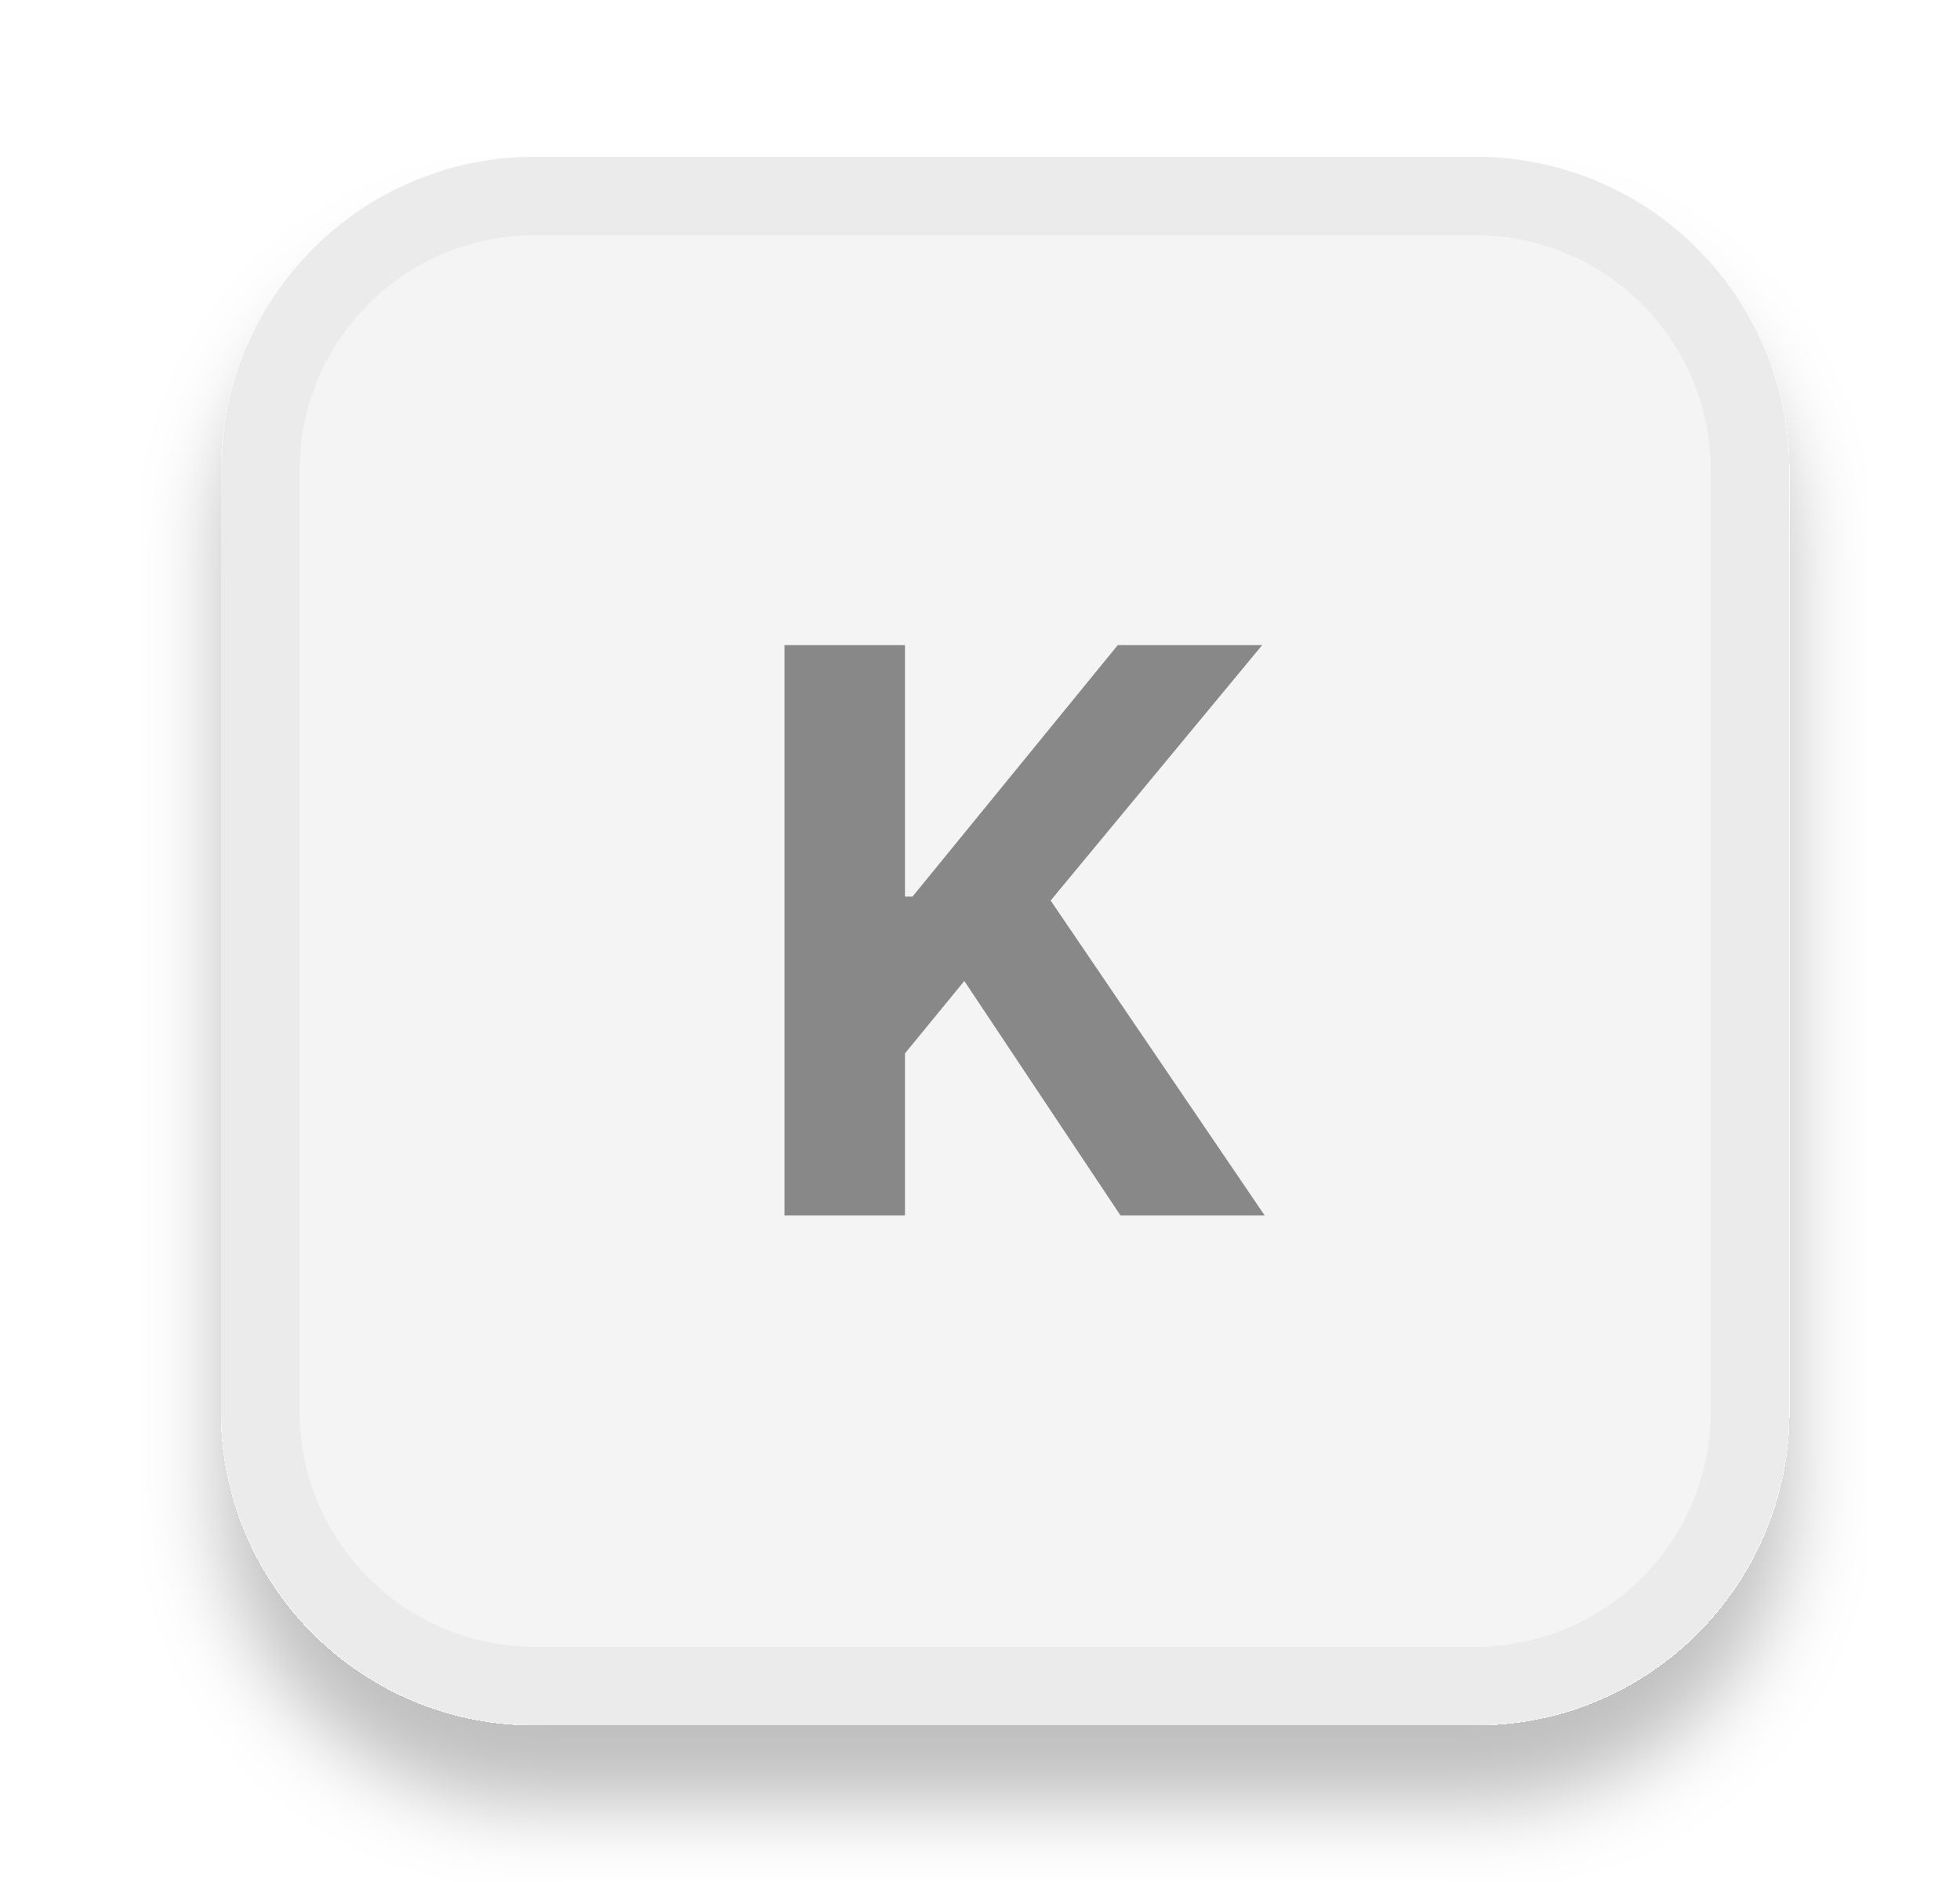
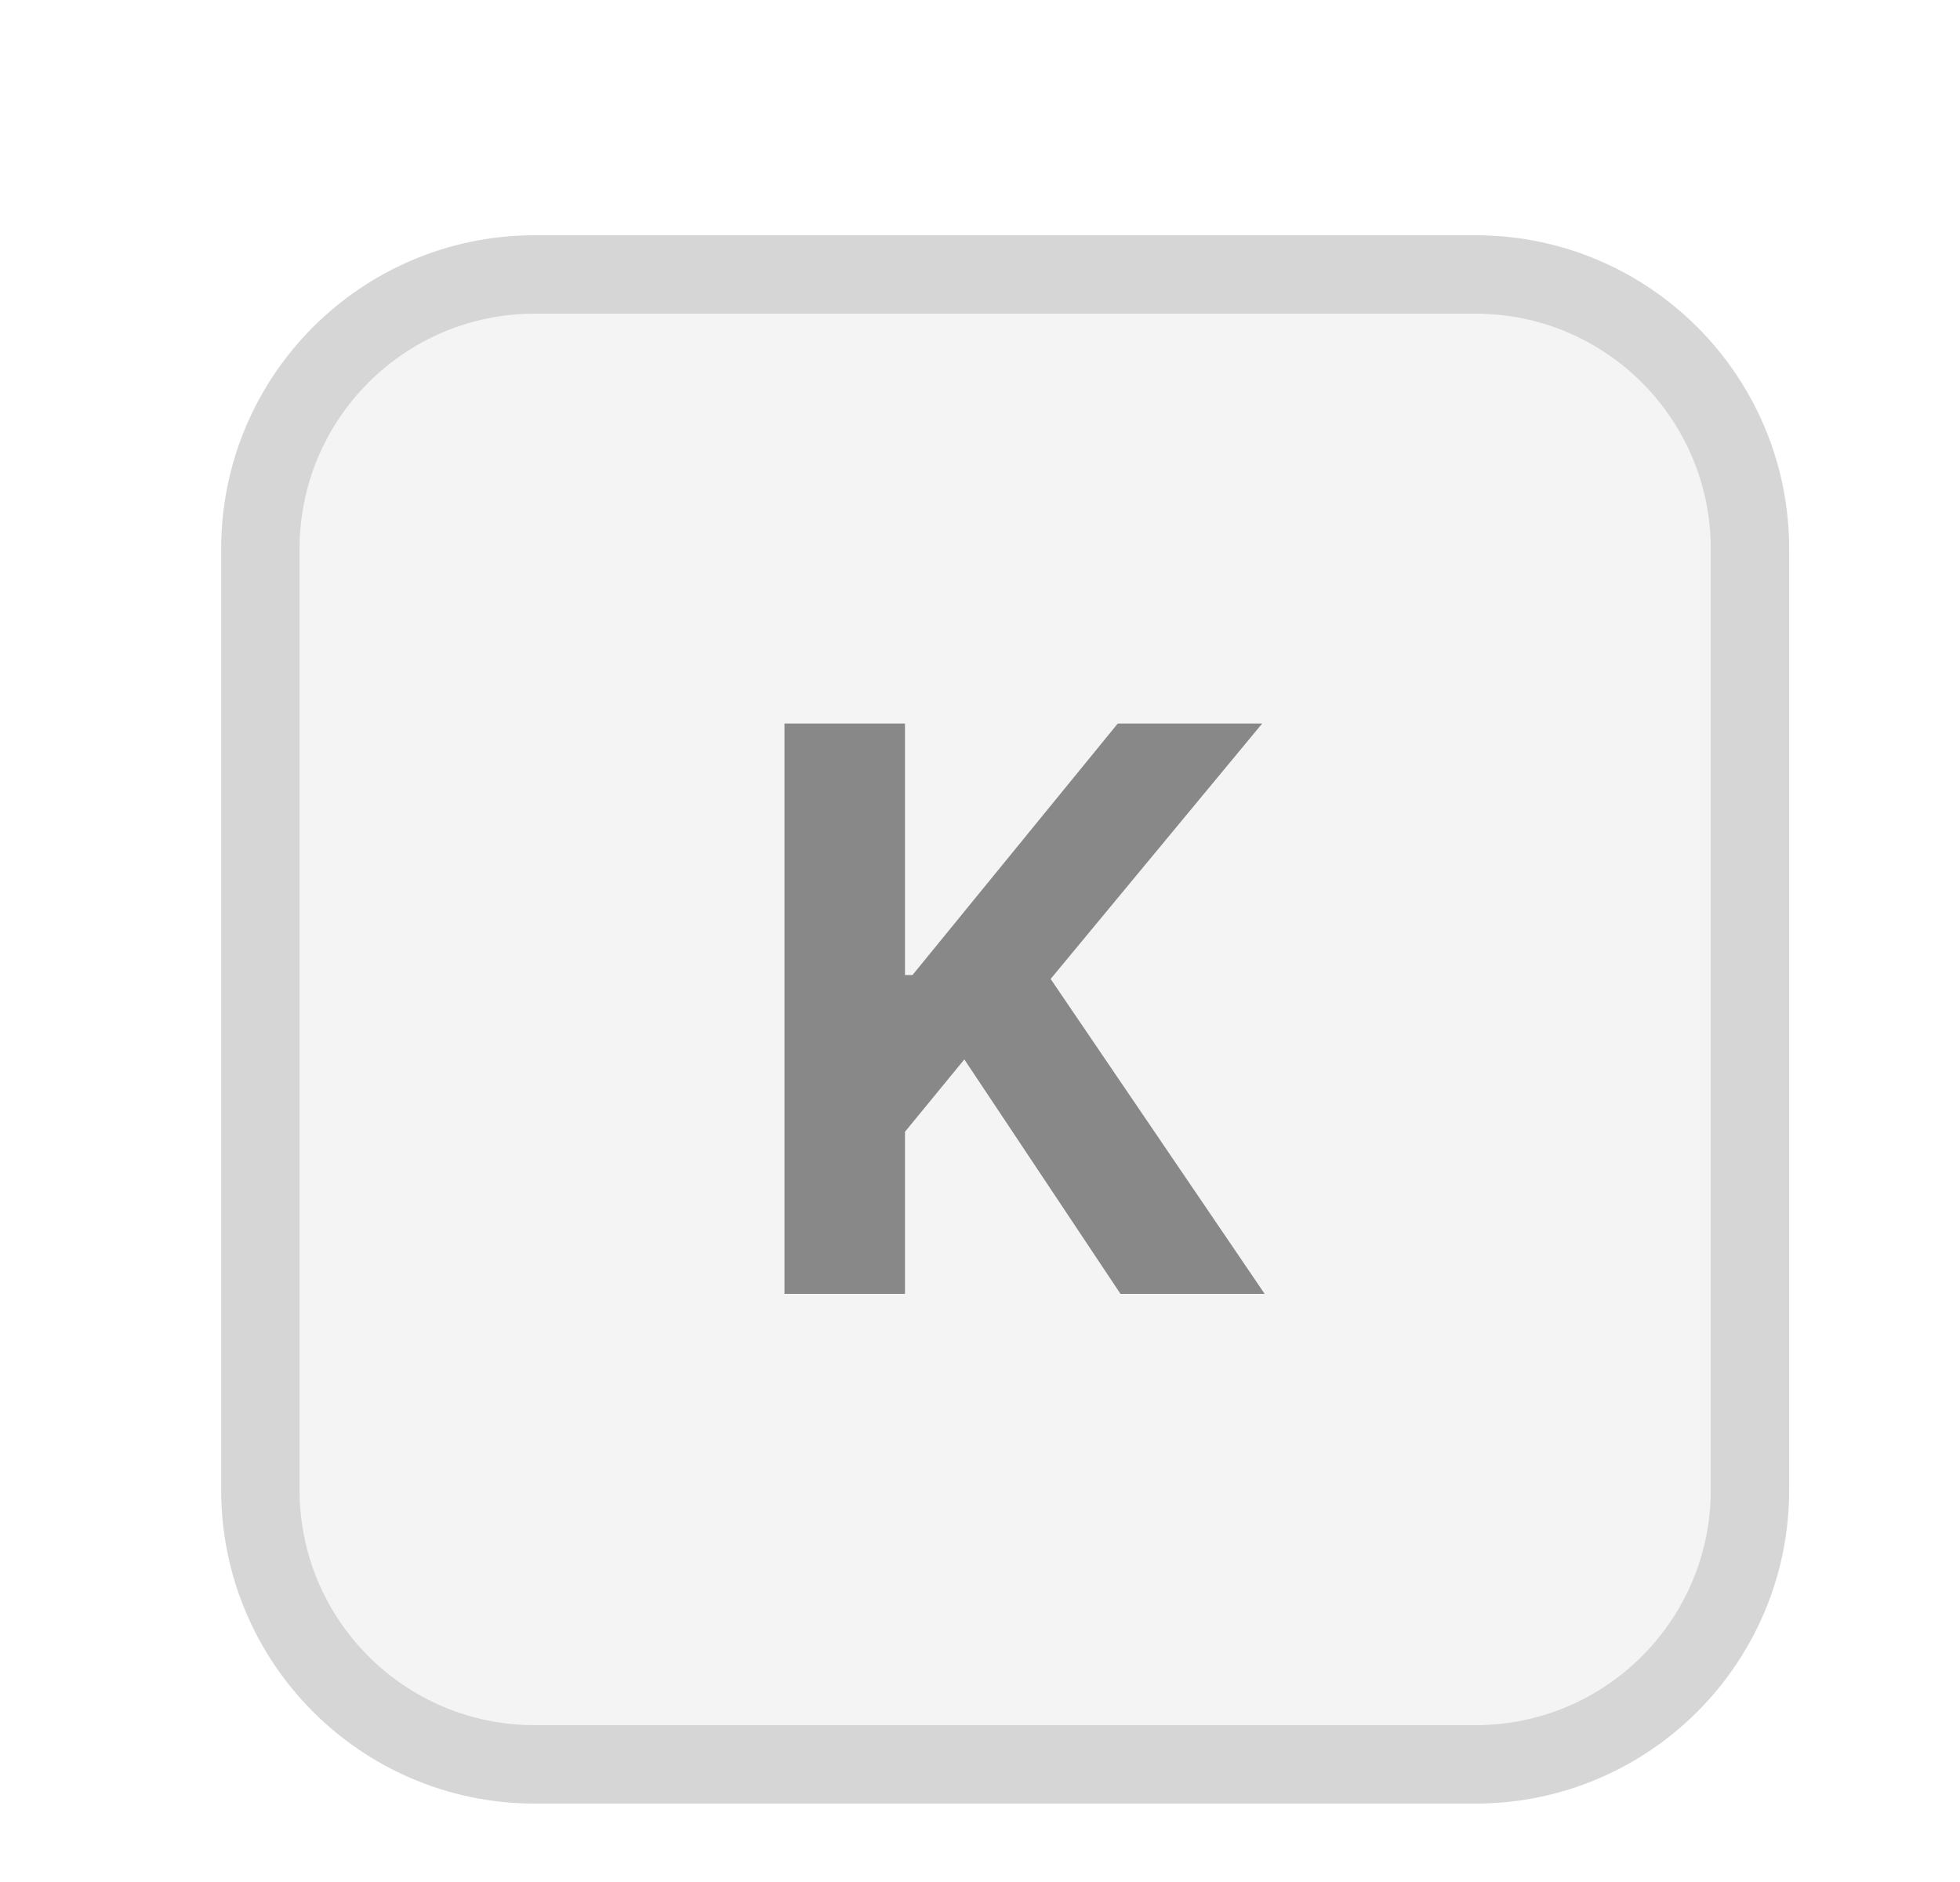
<svg xmlns="http://www.w3.org/2000/svg" width="25" height="24" viewBox="0 0 25 24" fill="none">
-   <g filter="url(#filter0_d_599_4368)">
-     <rect x="2.821" y="2" width="20" height="20" rx="4" fill="#F4F4F4" />
-     <rect x="3.321" y="2.5" width="19" height="19" rx="3.5" stroke="#EBEBEB" />
-   </g>
-   <path d="M10.006 15.5V8.227H11.543V11.434H11.639L14.257 8.227H16.099L13.401 11.484L16.131 15.5H14.292L12.3 12.51L11.543 13.433V15.5H10.006Z" fill="#888888" />
-   <defs>
-     <filter id="filter0_d_599_4368" x="1.821" y="2" width="22" height="22" filterUnits="userSpaceOnUse" color-interpolation-filters="sRGB">
-       <feFlood flood-opacity="0" result="BackgroundImageFix" />
-       <feColorMatrix in="SourceAlpha" type="matrix" values="0 0 0 0 0 0 0 0 0 0 0 0 0 0 0 0 0 0 127 0" result="hardAlpha" />
-       <feOffset dy="1" />
-       <feGaussianBlur stdDeviation="0.5" />
-       <feComposite in2="hardAlpha" operator="out" />
-       <feColorMatrix type="matrix" values="0 0 0 0 0 0 0 0 0 0 0 0 0 0 0 0 0 0 0.25 0" />
-       <feBlend mode="normal" in2="BackgroundImageFix" result="effect1_dropShadow_599_4368" />
-       <feBlend mode="normal" in="SourceGraphic" in2="effect1_dropShadow_599_4368" result="shape" />
-     </filter>
-   </defs>
+   <rect x="3.321" y="3.5" width="19" height="19" rx="3.5" fill="#F4F4F4" stroke="#D6D6D6" />
+   <path d="M10.006 16.5V9.227H11.543V12.434H11.639L14.257 9.227H16.099L13.401 12.484L16.131 16.5H14.292L12.3 13.51L11.543 14.433V16.5H10.006Z" fill="#888888" />
</svg>
